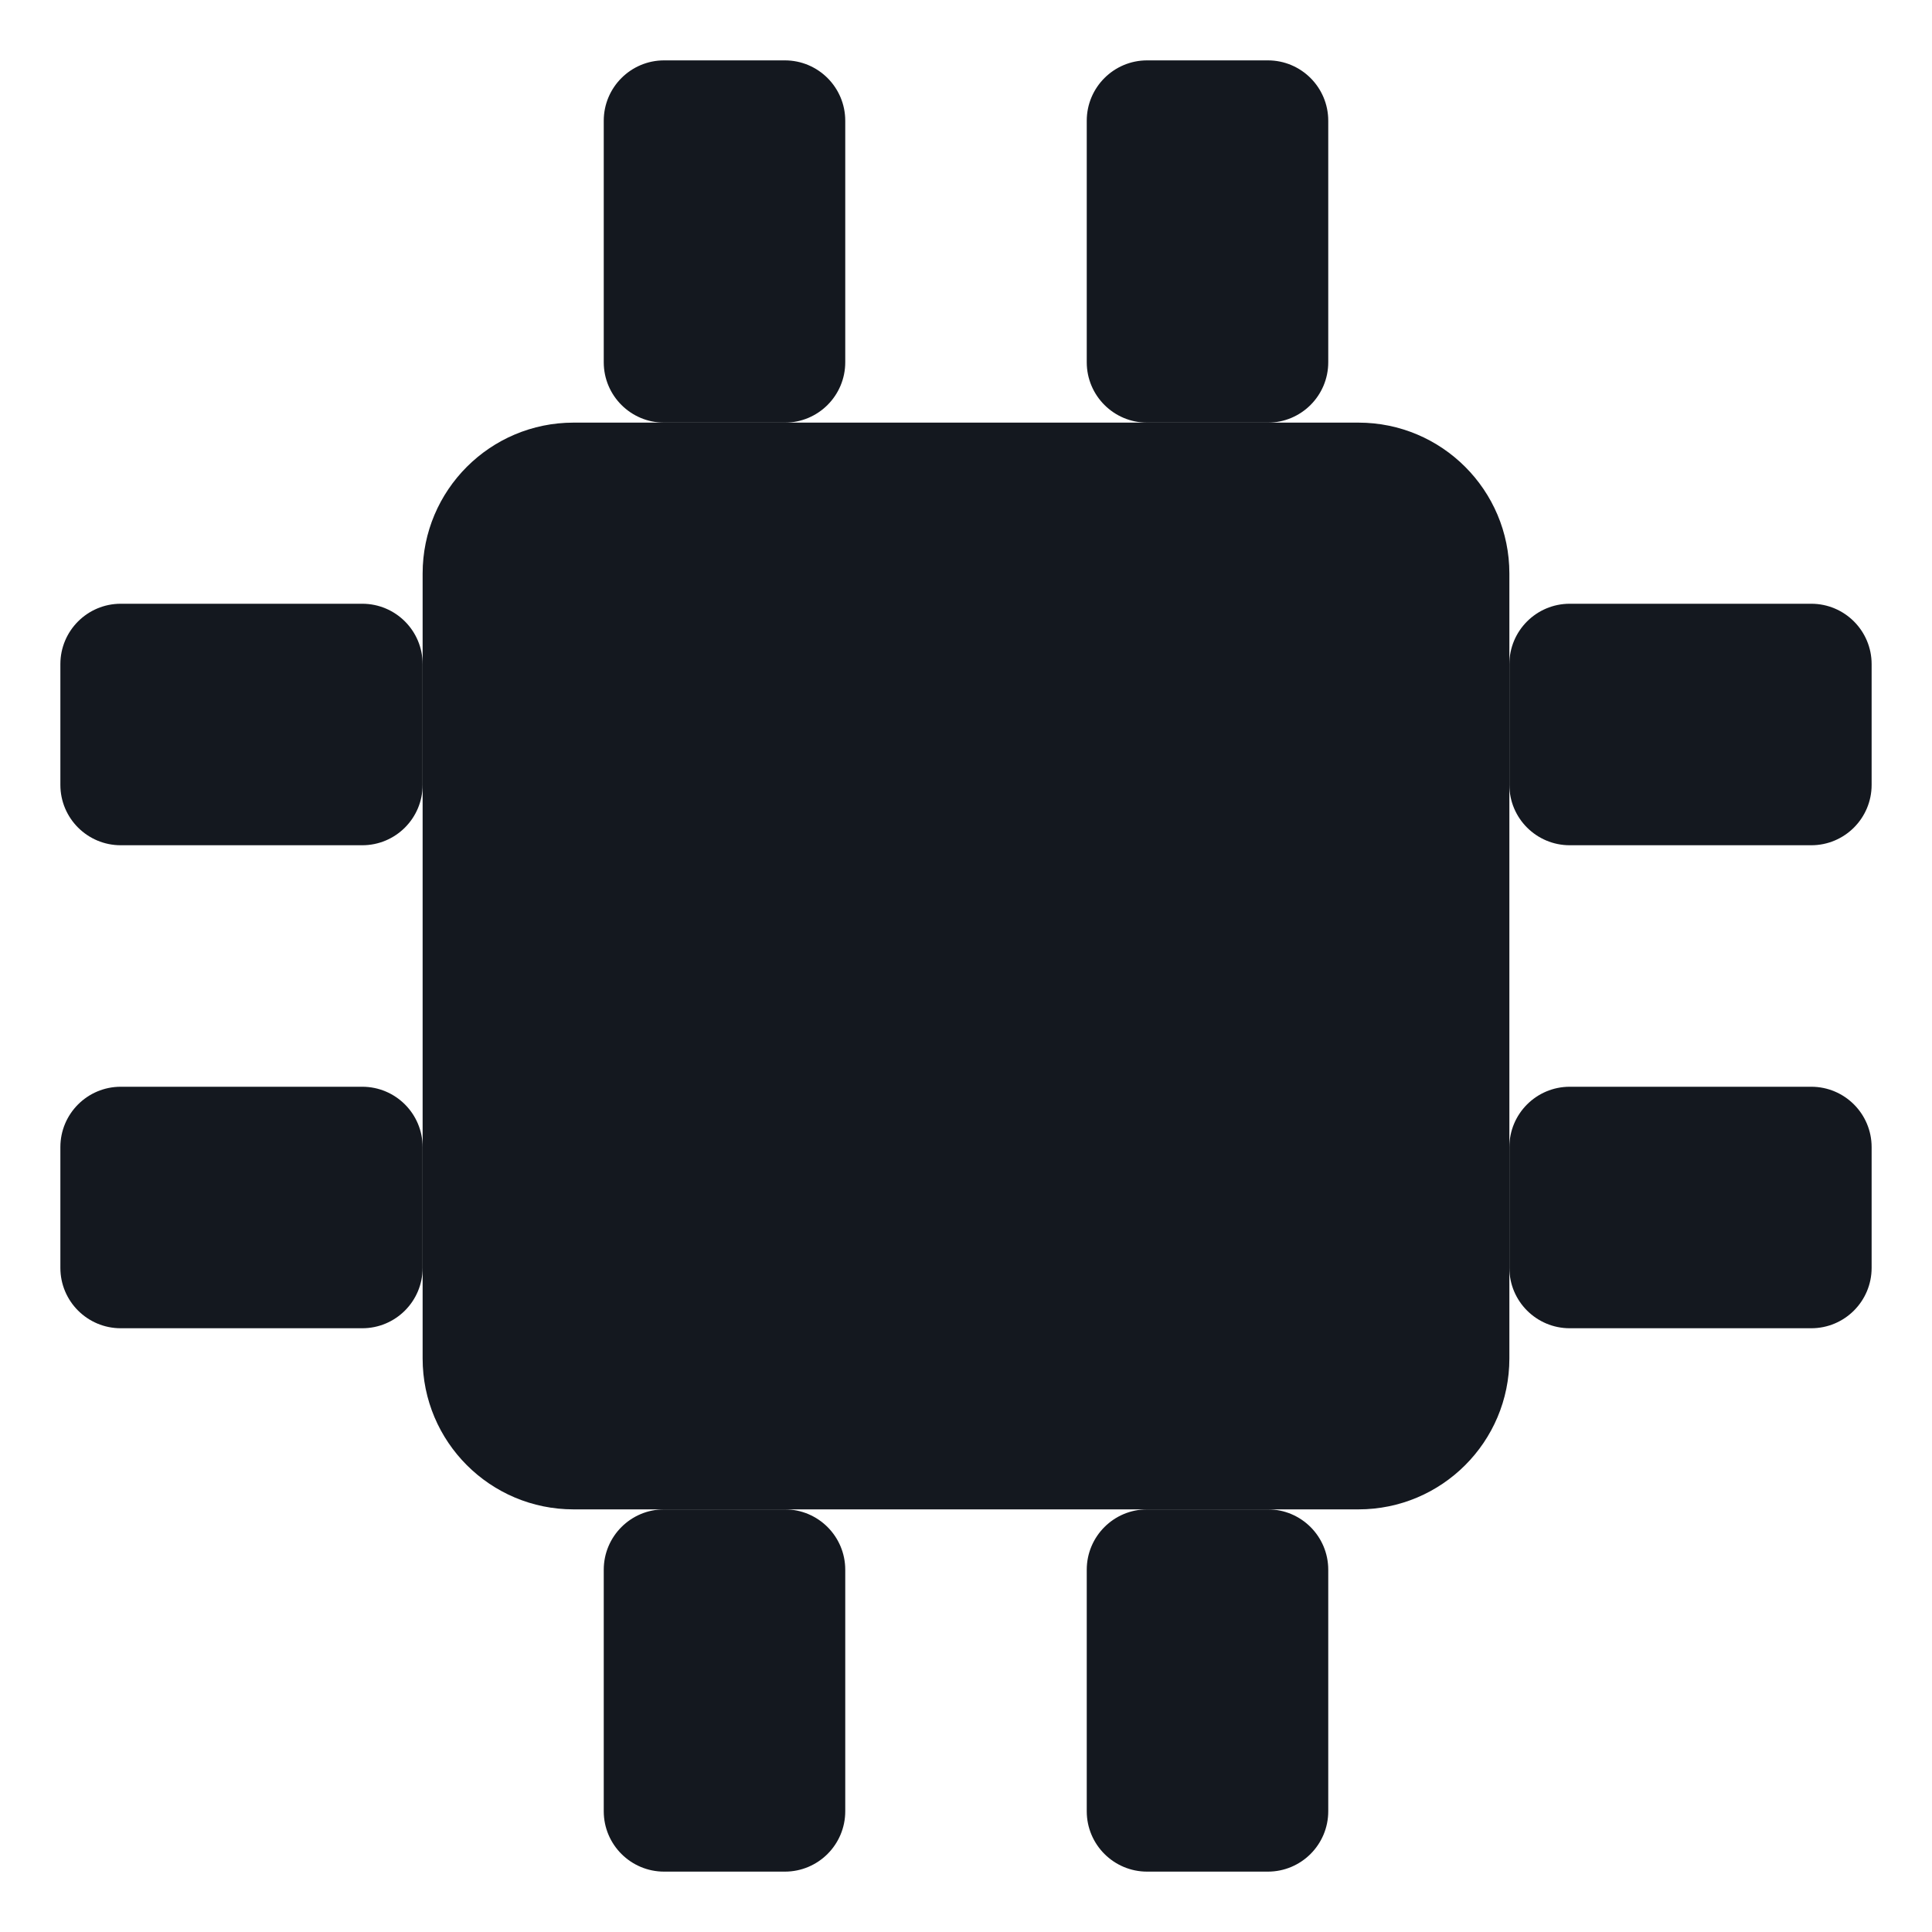
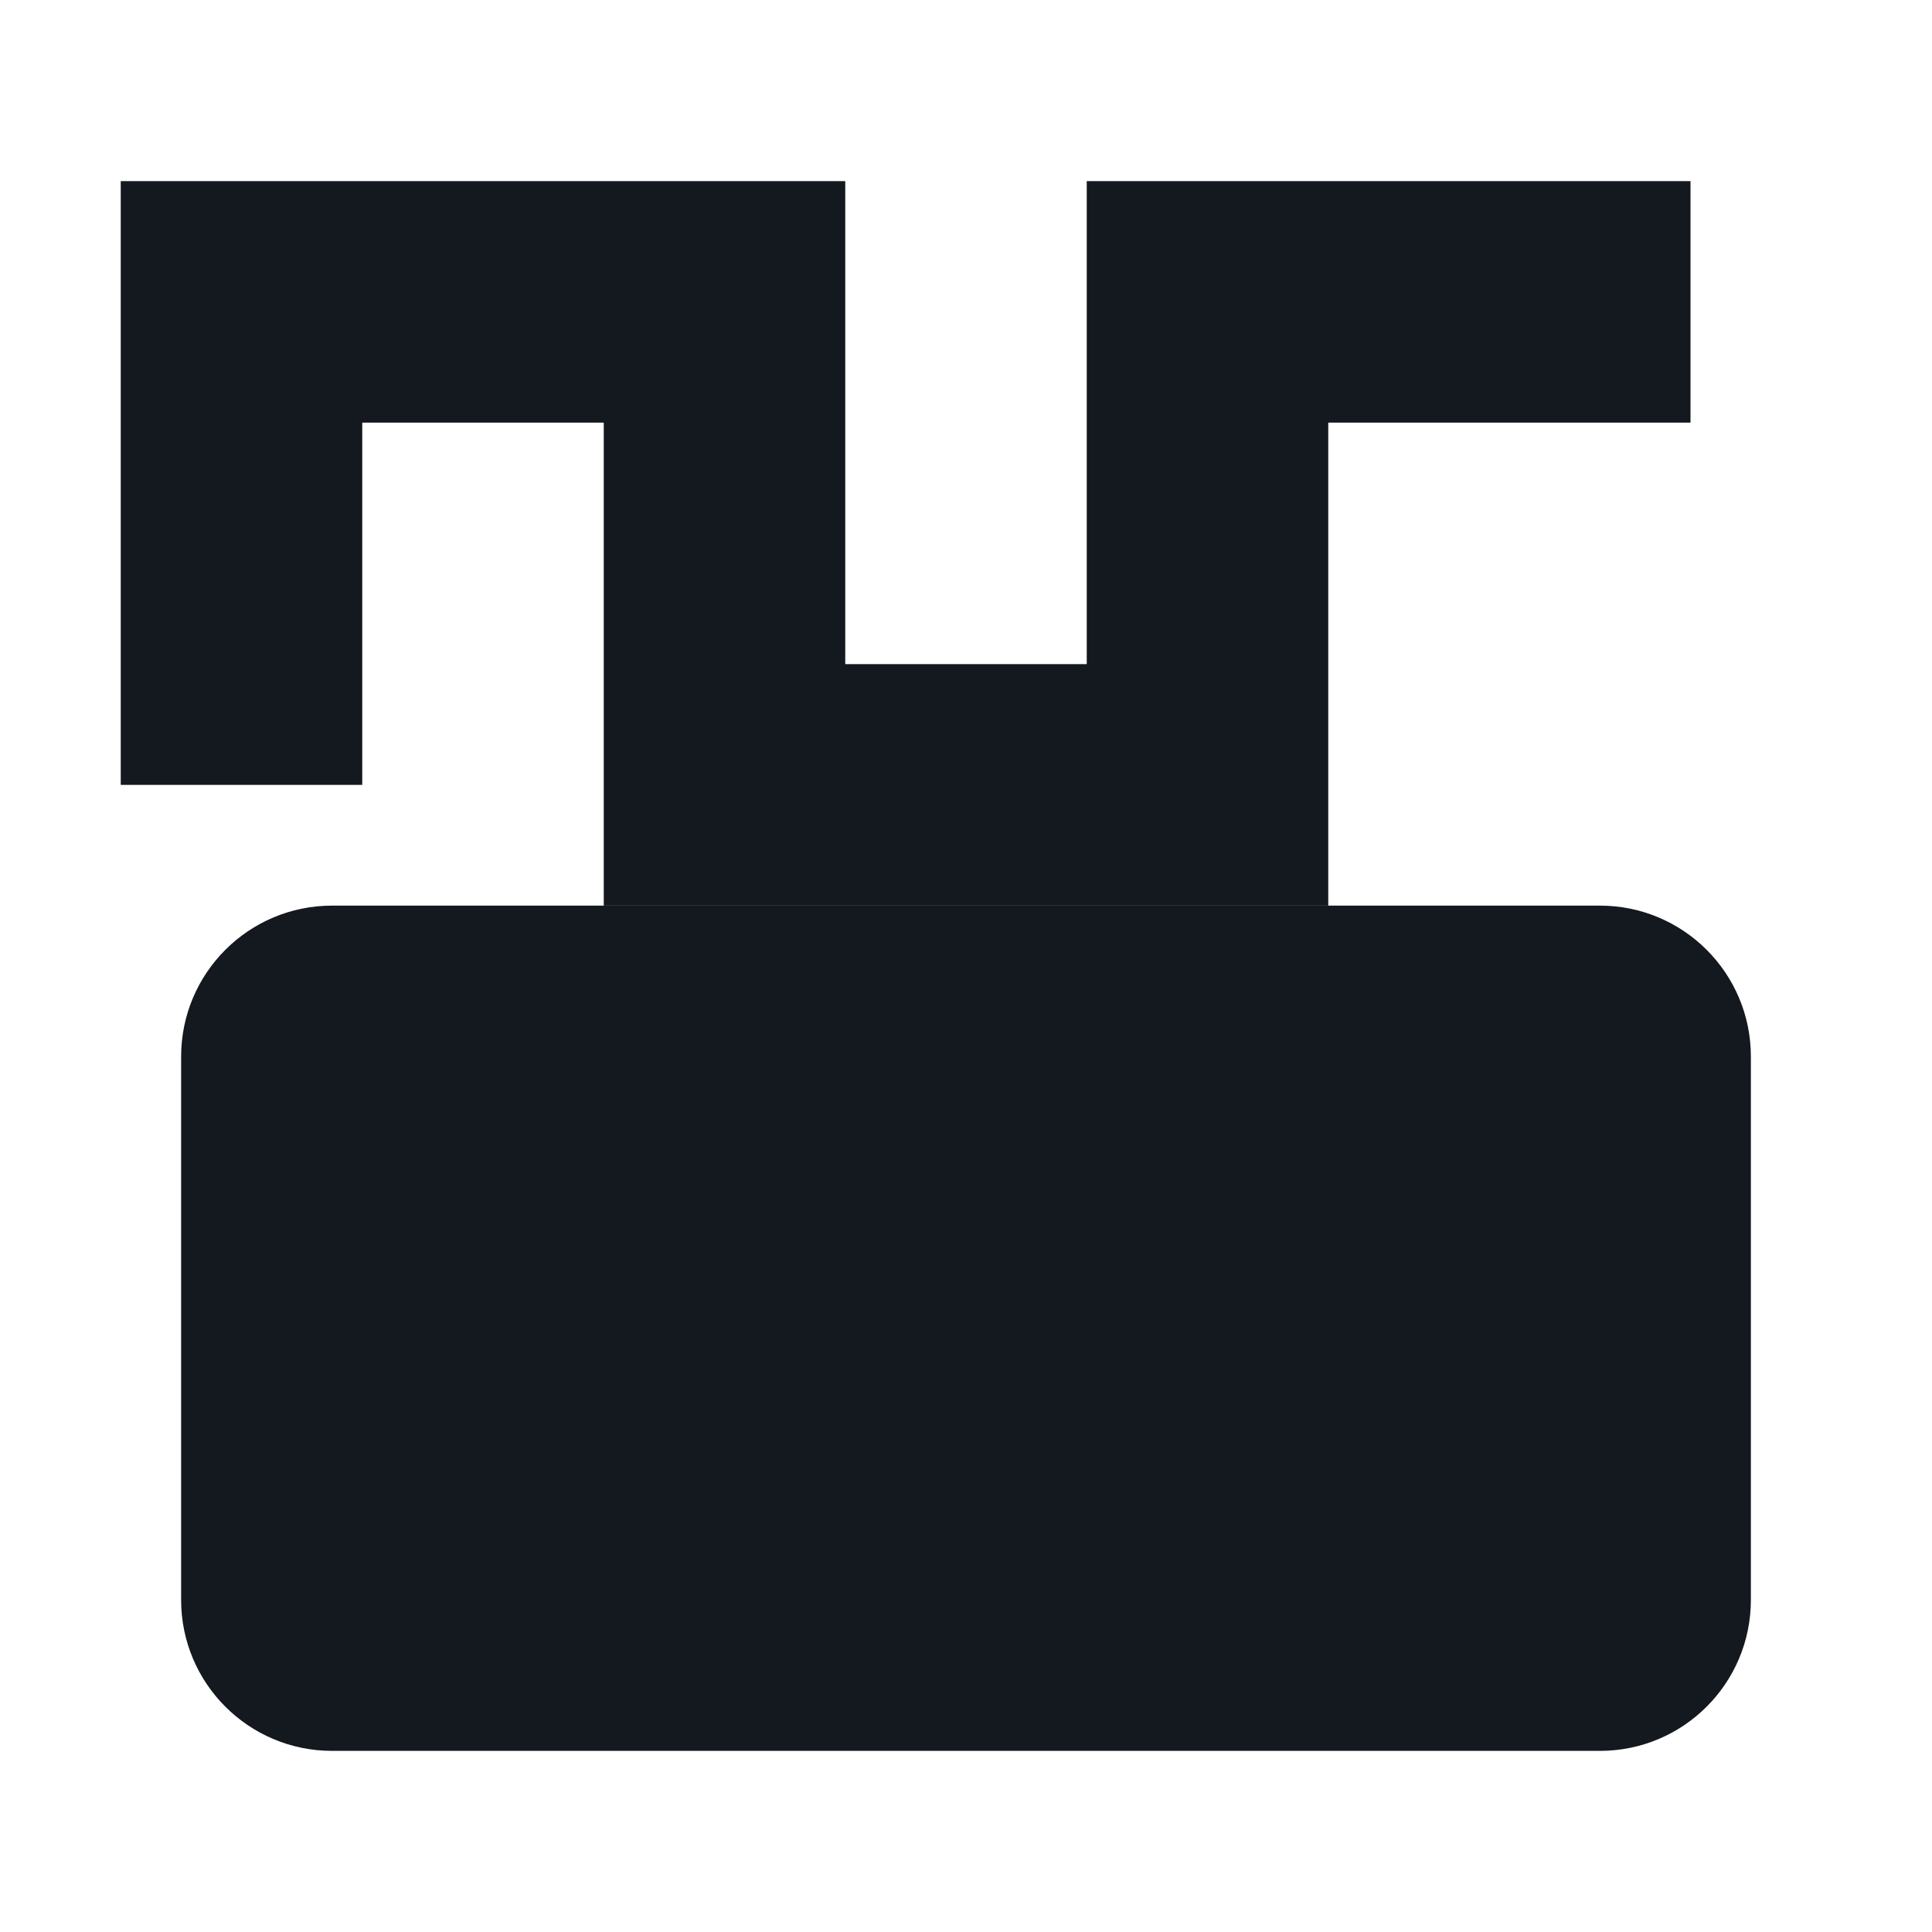
<svg xmlns="http://www.w3.org/2000/svg" viewBox="0 0 32 32" width="32" height="32">
-   <style>
- 		.chip { fill: #14181f; }
- 		@media (prefers-color-scheme: dark) { .chip { fill: #eef1f6; } }
- 	</style>
-   <rect class="chip" x="7" y="7" width="18" height="18" rx="2.5" />
-   <rect class="chip" x="1" y="10" width="6" height="4" rx="1" />
-   <rect class="chip" x="1" y="18" width="6" height="4" rx="1" />
-   <rect class="chip" x="25" y="10" width="6" height="4" rx="1" />
-   <rect class="chip" x="25" y="18" width="6" height="4" rx="1" />
-   <rect class="chip" x="10" y="1" width="4" height="6" rx="1" />
-   <rect class="chip" x="18" y="1" width="4" height="6" rx="1" />
-   <rect class="chip" x="10" y="25" width="4" height="6" rx="1" />
-   <rect class="chip" x="18" y="25" width="4" height="6" rx="1" />
+   <g fill="#14181f">
+     <path d="M4 13V5h8v8h8V5h8" fill="none" stroke="#14181f" stroke-width="4" stroke-linecap="butt" stroke-linejoin="miter" />
+     <rect x="3" y="15" width="26" height="14" rx="2.5" />
+   </g>
</svg>
